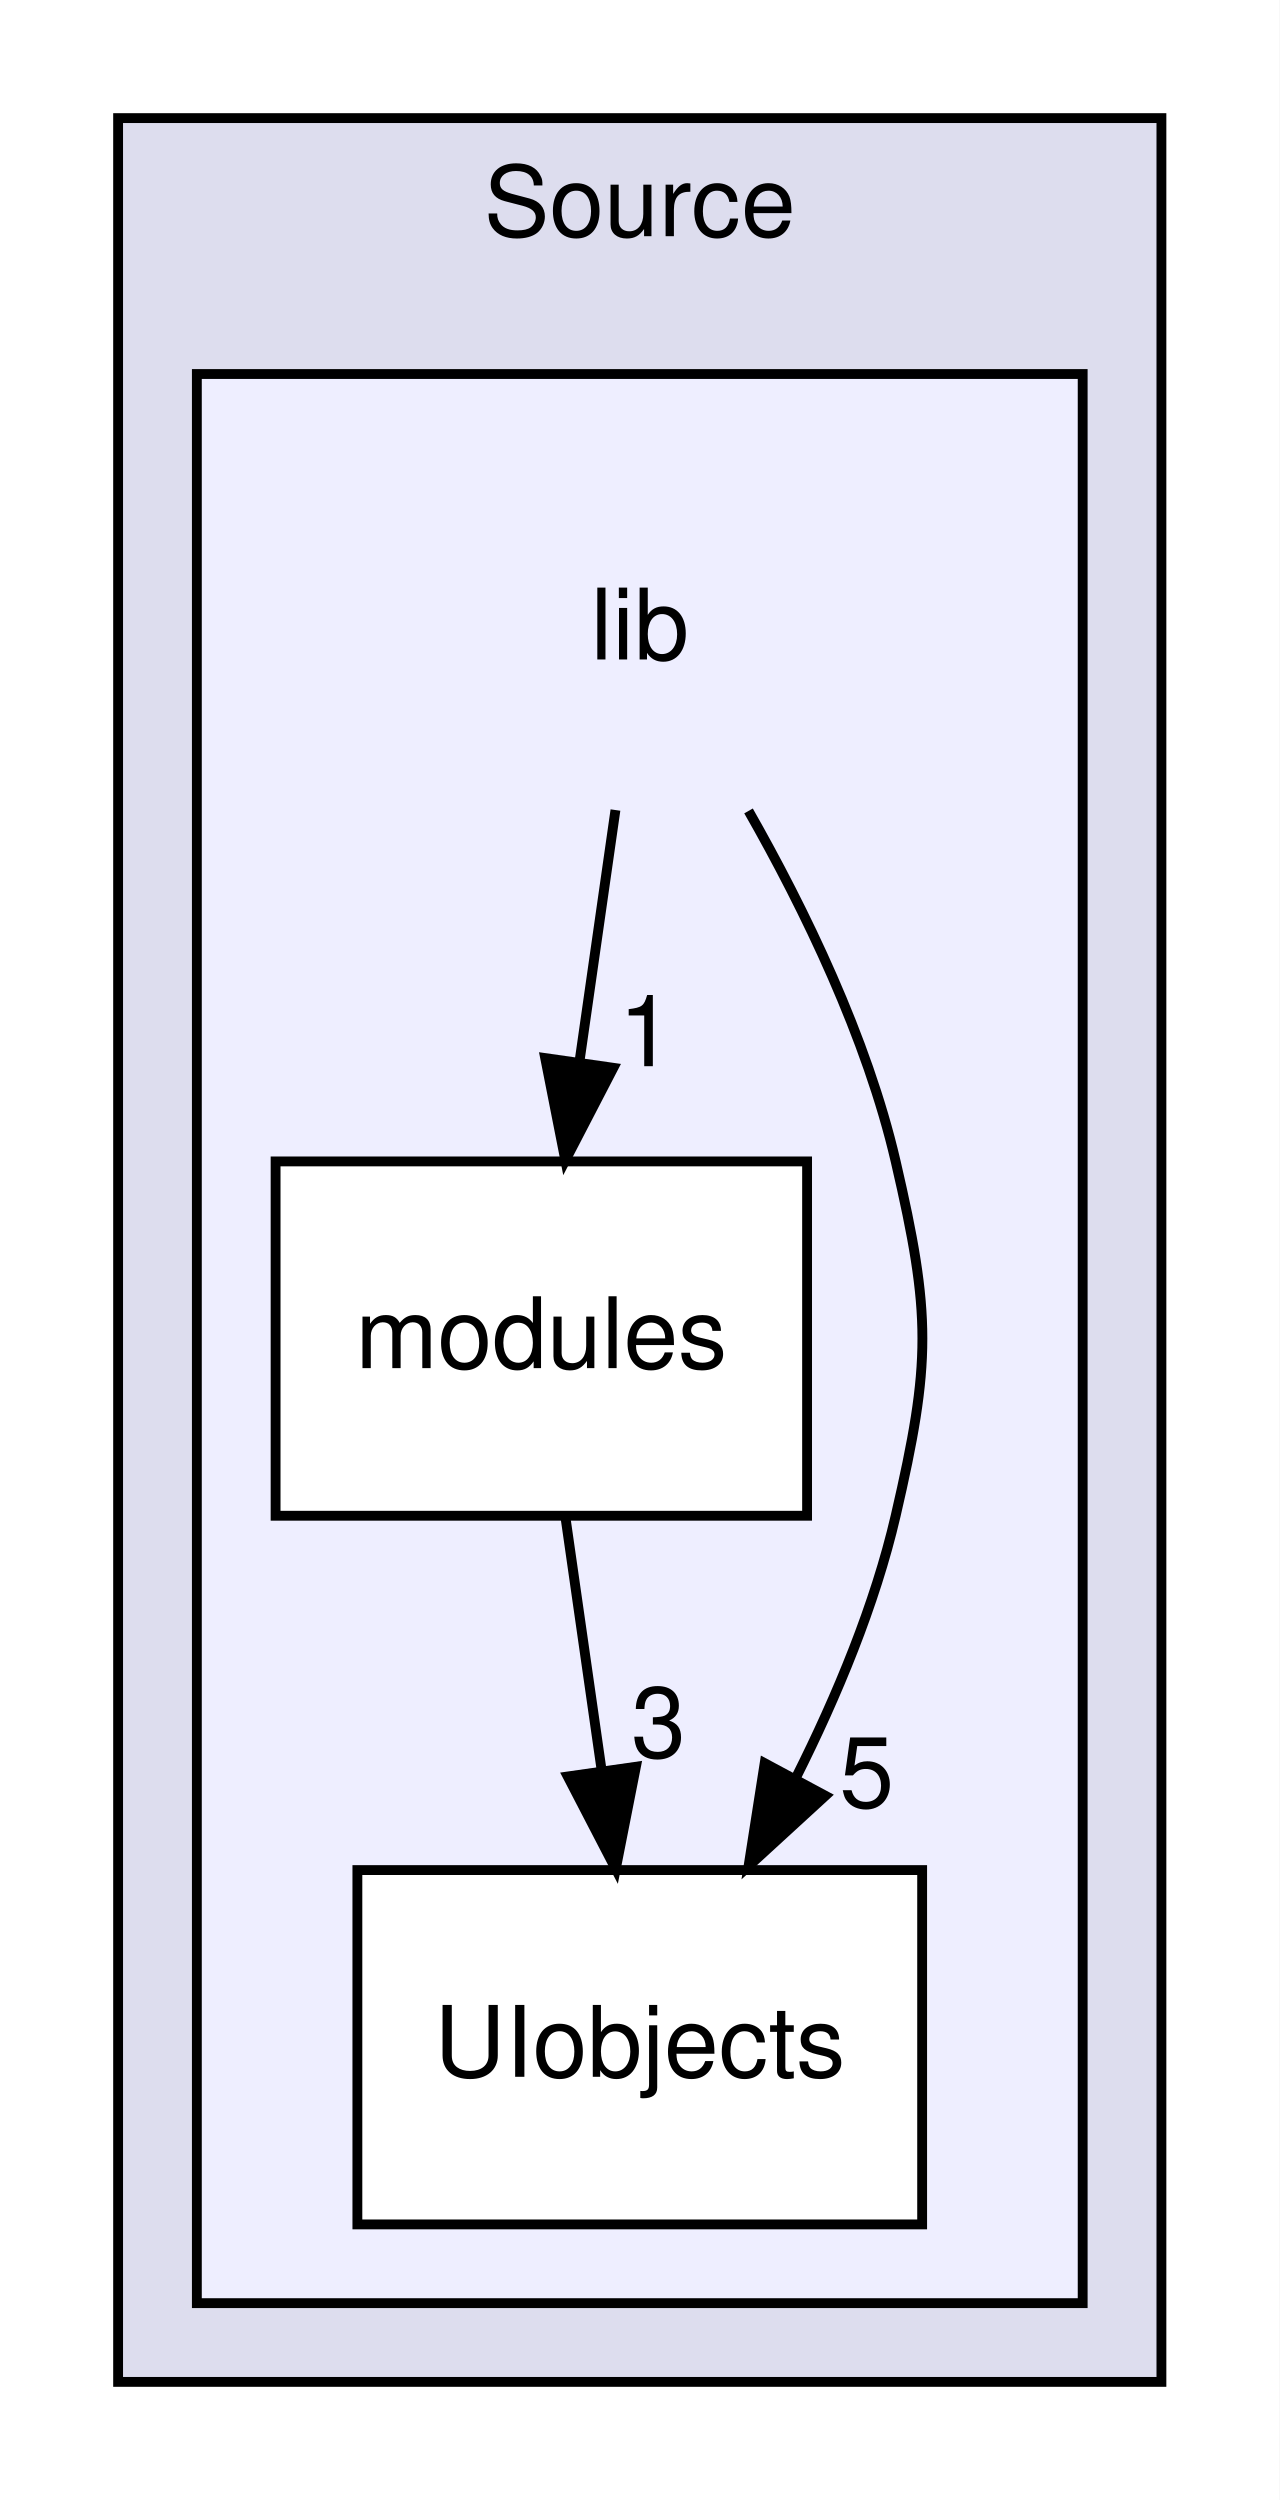
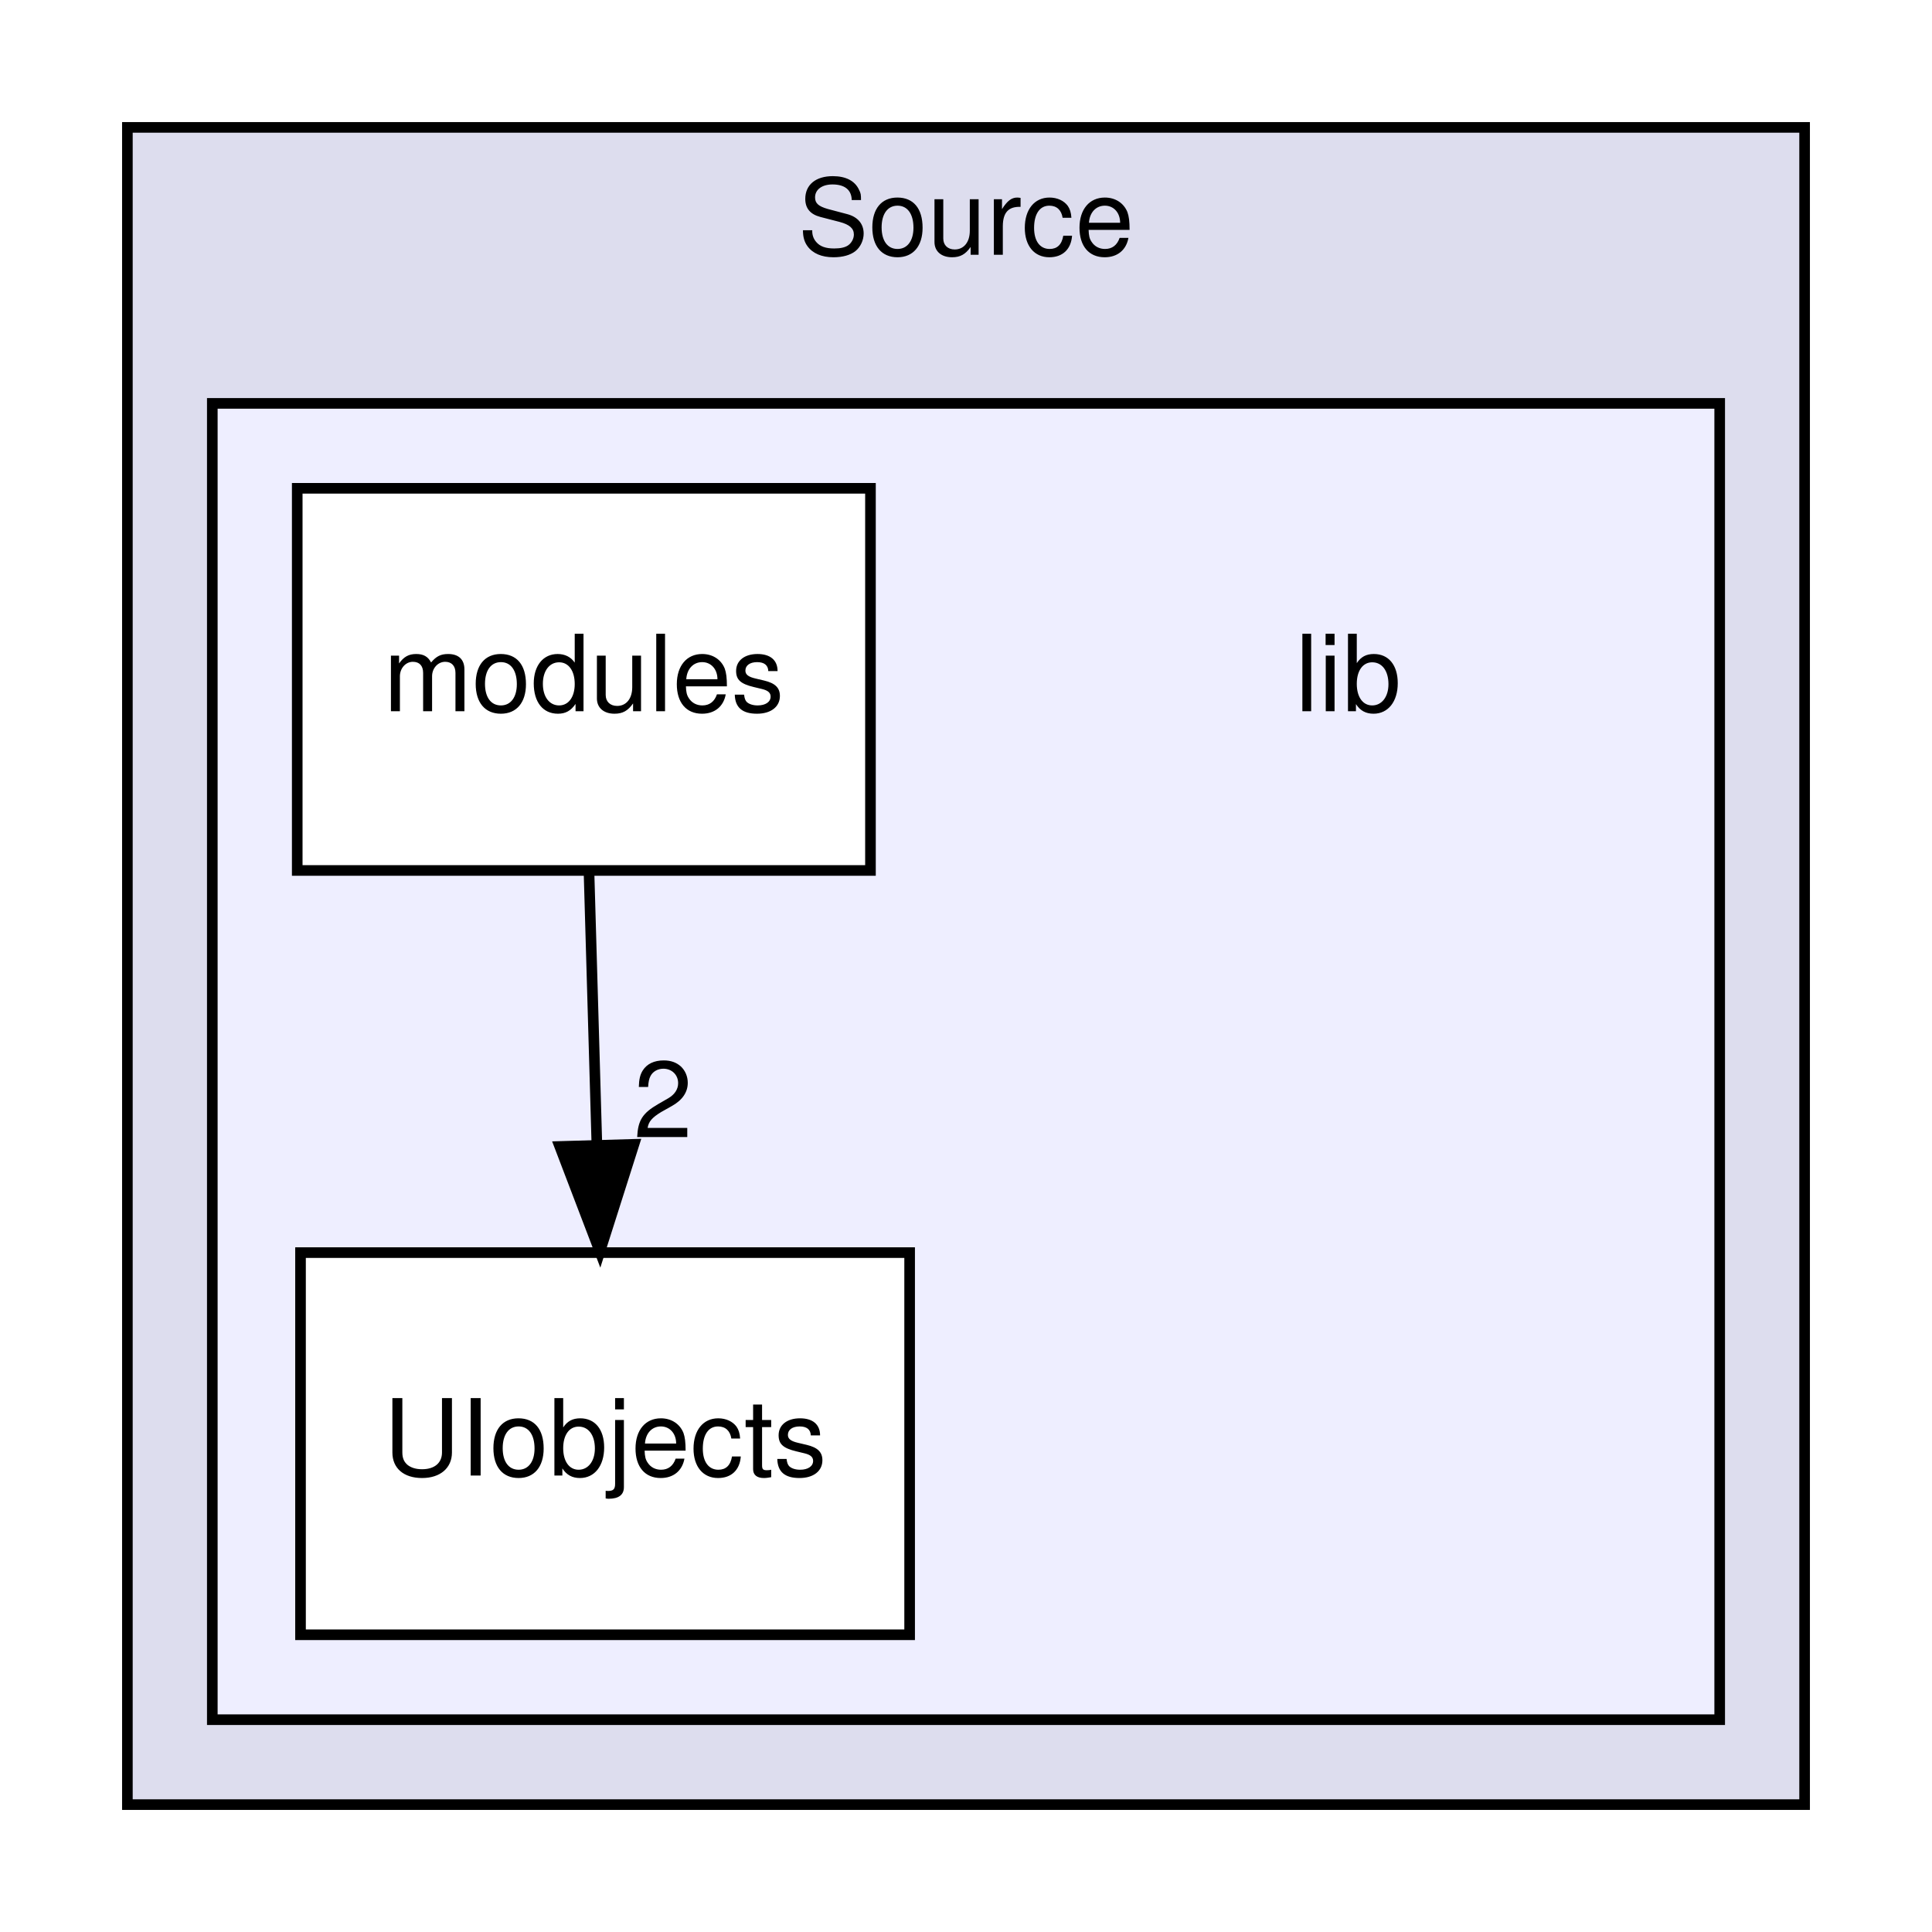
- <svg xmlns="http://www.w3.org/2000/svg" xmlns:xlink="http://www.w3.org/1999/xlink" width="130pt" height="254pt" viewBox="0.00 0.00 130.00 254.00">
-   <g id="graph0" class="graph" transform="scale(1 1) rotate(0) translate(4 250)">
-     <polygon fill="white" stroke="transparent" points="-4,4 -4,-250 126,-250 126,4 -4,4" />
+ <svg xmlns="http://www.w3.org/2000/svg" xmlns:xlink="http://www.w3.org/1999/xlink" width="182pt" height="182pt" viewBox="0.00 0.00 182.00 182.00">
+   <g id="graph0" class="graph" transform="scale(1 1) rotate(0) translate(4 178)">
+     <polygon fill="white" stroke="transparent" points="-4,4 -4,-178 178,-178 178,4 -4,4" />
    <g id="clust1" class="cluster">
      <g id="a_clust1">
        <a xlink:href="dir_74389ed8173ad57b461b9d623a1f3867.html" target="_top" xlink:title="Source">
-           <polygon fill="#ddddee" stroke="black" points="8,-8 8,-238 114,-238 114,-8 8,-8" />
-           <text text-anchor="middle" x="61" y="-226" font-family="Helvetica,sans-Serif" font-size="10.00">Source</text>
+           <polygon fill="#ddddee" stroke="black" points="8,-8 8,-166 166,-166 166,-8 8,-8" />
+           <text text-anchor="middle" x="87" y="-154" font-family="Helvetica,sans-Serif" font-size="10.00">Source</text>
        </a>
      </g>
    </g>
    <g id="clust2" class="cluster">
      <g id="a_clust2">
        <a xlink:href="dir_9e985f2bac74fac21e961b4ee2414d07.html" target="_top">
-           <polygon fill="#eeeeff" stroke="black" points="16,-16 16,-212 106,-212 106,-16 16,-16" />
+           <polygon fill="#eeeeff" stroke="black" points="16,-16 16,-140 158,-140 158,-16 16,-16" />
        </a>
      </g>
    </g>
    <g id="node1" class="node">
-       <text text-anchor="middle" x="61" y="-183" font-family="Helvetica,sans-Serif" font-size="10.00">lib</text>
+       <text text-anchor="middle" x="123" y="-111" font-family="Helvetica,sans-Serif" font-size="10.00">lib</text>
    </g>
    <g id="node2" class="node">
      <g id="a_node2">
        <a xlink:href="dir_f3dc7f9e3421f1398be0bfb454e547b1.html" target="_top" xlink:title="modules">
          <polygon fill="white" stroke="black" points="78,-132 24,-132 24,-96 78,-96 78,-132" />
          <text text-anchor="middle" x="51" y="-111" font-family="Helvetica,sans-Serif" font-size="10.00">modules</text>
        </a>
      </g>
    </g>
-     <g id="edge1" class="edge">
-       <path fill="none" stroke="black" d="M58.53,-167.7C57.43,-159.98 56.1,-150.71 54.87,-142.11" />
-       <polygon fill="black" stroke="black" points="58.32,-141.51 53.44,-132.1 51.39,-142.5 58.32,-141.51" />
-       <g id="a_edge1-headlabel">
-         <a xlink:href="dir_000001_000002.html" target="_top" xlink:title="1">
-           <text text-anchor="middle" x="61.64" y="-141.67" font-family="Helvetica,sans-Serif" font-size="10.00">1</text>
+     <g id="node3" class="node">
+       <g id="a_node3">
+         <a xlink:href="dir_872e085836852c7c62eda57310c8b0e7.html" target="_top" xlink:title="UIobjects">
+           <polygon fill="white" stroke="black" points="81.69,-60 24.31,-60 24.31,-24 81.69,-24 81.69,-60" />
+           <text text-anchor="middle" x="53" y="-39" font-family="Helvetica,sans-Serif" font-size="10.00">UIobjects</text>
        </a>
      </g>
    </g>
-     <g id="node3" class="node">
-       <g id="a_node3">
-         <a xlink:href="dir_872e085836852c7c62eda57310c8b0e7.html" target="_top" xlink:title="UIobjects">
-           <polygon fill="white" stroke="black" points="89.69,-60 32.31,-60 32.31,-24 89.69,-24 89.69,-60" />
-           <text text-anchor="middle" x="61" y="-39" font-family="Helvetica,sans-Serif" font-size="10.00">UIobjects</text>
-         </a>
-       </g>
-     </g>
-     <g id="edge2" class="edge">
-       <path fill="none" stroke="black" d="M72.05,-167.61C77.74,-157.62 84.08,-144.58 87,-132 90.62,-116.41 90.62,-111.59 87,-96 84.9,-86.96 81.03,-77.68 76.91,-69.47" />
-       <polygon fill="black" stroke="black" points="79.86,-67.55 72.05,-60.39 73.69,-70.86 79.86,-67.55" />
-       <g id="a_edge2-headlabel">
-         <a xlink:href="dir_000001_000003.html" target="_top" xlink:title="5">
-           <text text-anchor="middle" x="84.06" y="-66.38" font-family="Helvetica,sans-Serif" font-size="10.00">5</text>
-         </a>
-       </g>
-     </g>
-     <g id="edge3" class="edge">
-       <path fill="none" stroke="black" d="M53.47,-95.7C54.57,-87.98 55.9,-78.71 57.13,-70.11" />
-       <polygon fill="black" stroke="black" points="60.61,-70.5 58.56,-60.1 53.68,-69.51 60.61,-70.5" />
-       <g id="a_edge3-headlabel">
-         <a xlink:href="dir_000002_000003.html" target="_top" xlink:title="3">
-           <text text-anchor="middle" x="62.91" y="-71.46" font-family="Helvetica,sans-Serif" font-size="10.00">3</text>
+     <g id="edge1" class="edge">
+       <path fill="none" stroke="black" d="M51.49,-95.7C51.71,-87.98 51.98,-78.71 52.23,-70.11" />
+       <polygon fill="black" stroke="black" points="55.72,-70.2 52.51,-60.1 48.73,-70 55.72,-70.2" />
+       <g id="a_edge1-headlabel">
+         <a xlink:href="dir_000002_000003.html" target="_top" xlink:title="2">
+           <text text-anchor="middle" x="58.46" y="-70.87" font-family="Helvetica,sans-Serif" font-size="10.00">2</text>
        </a>
      </g>
    </g>
  </g>
</svg>
